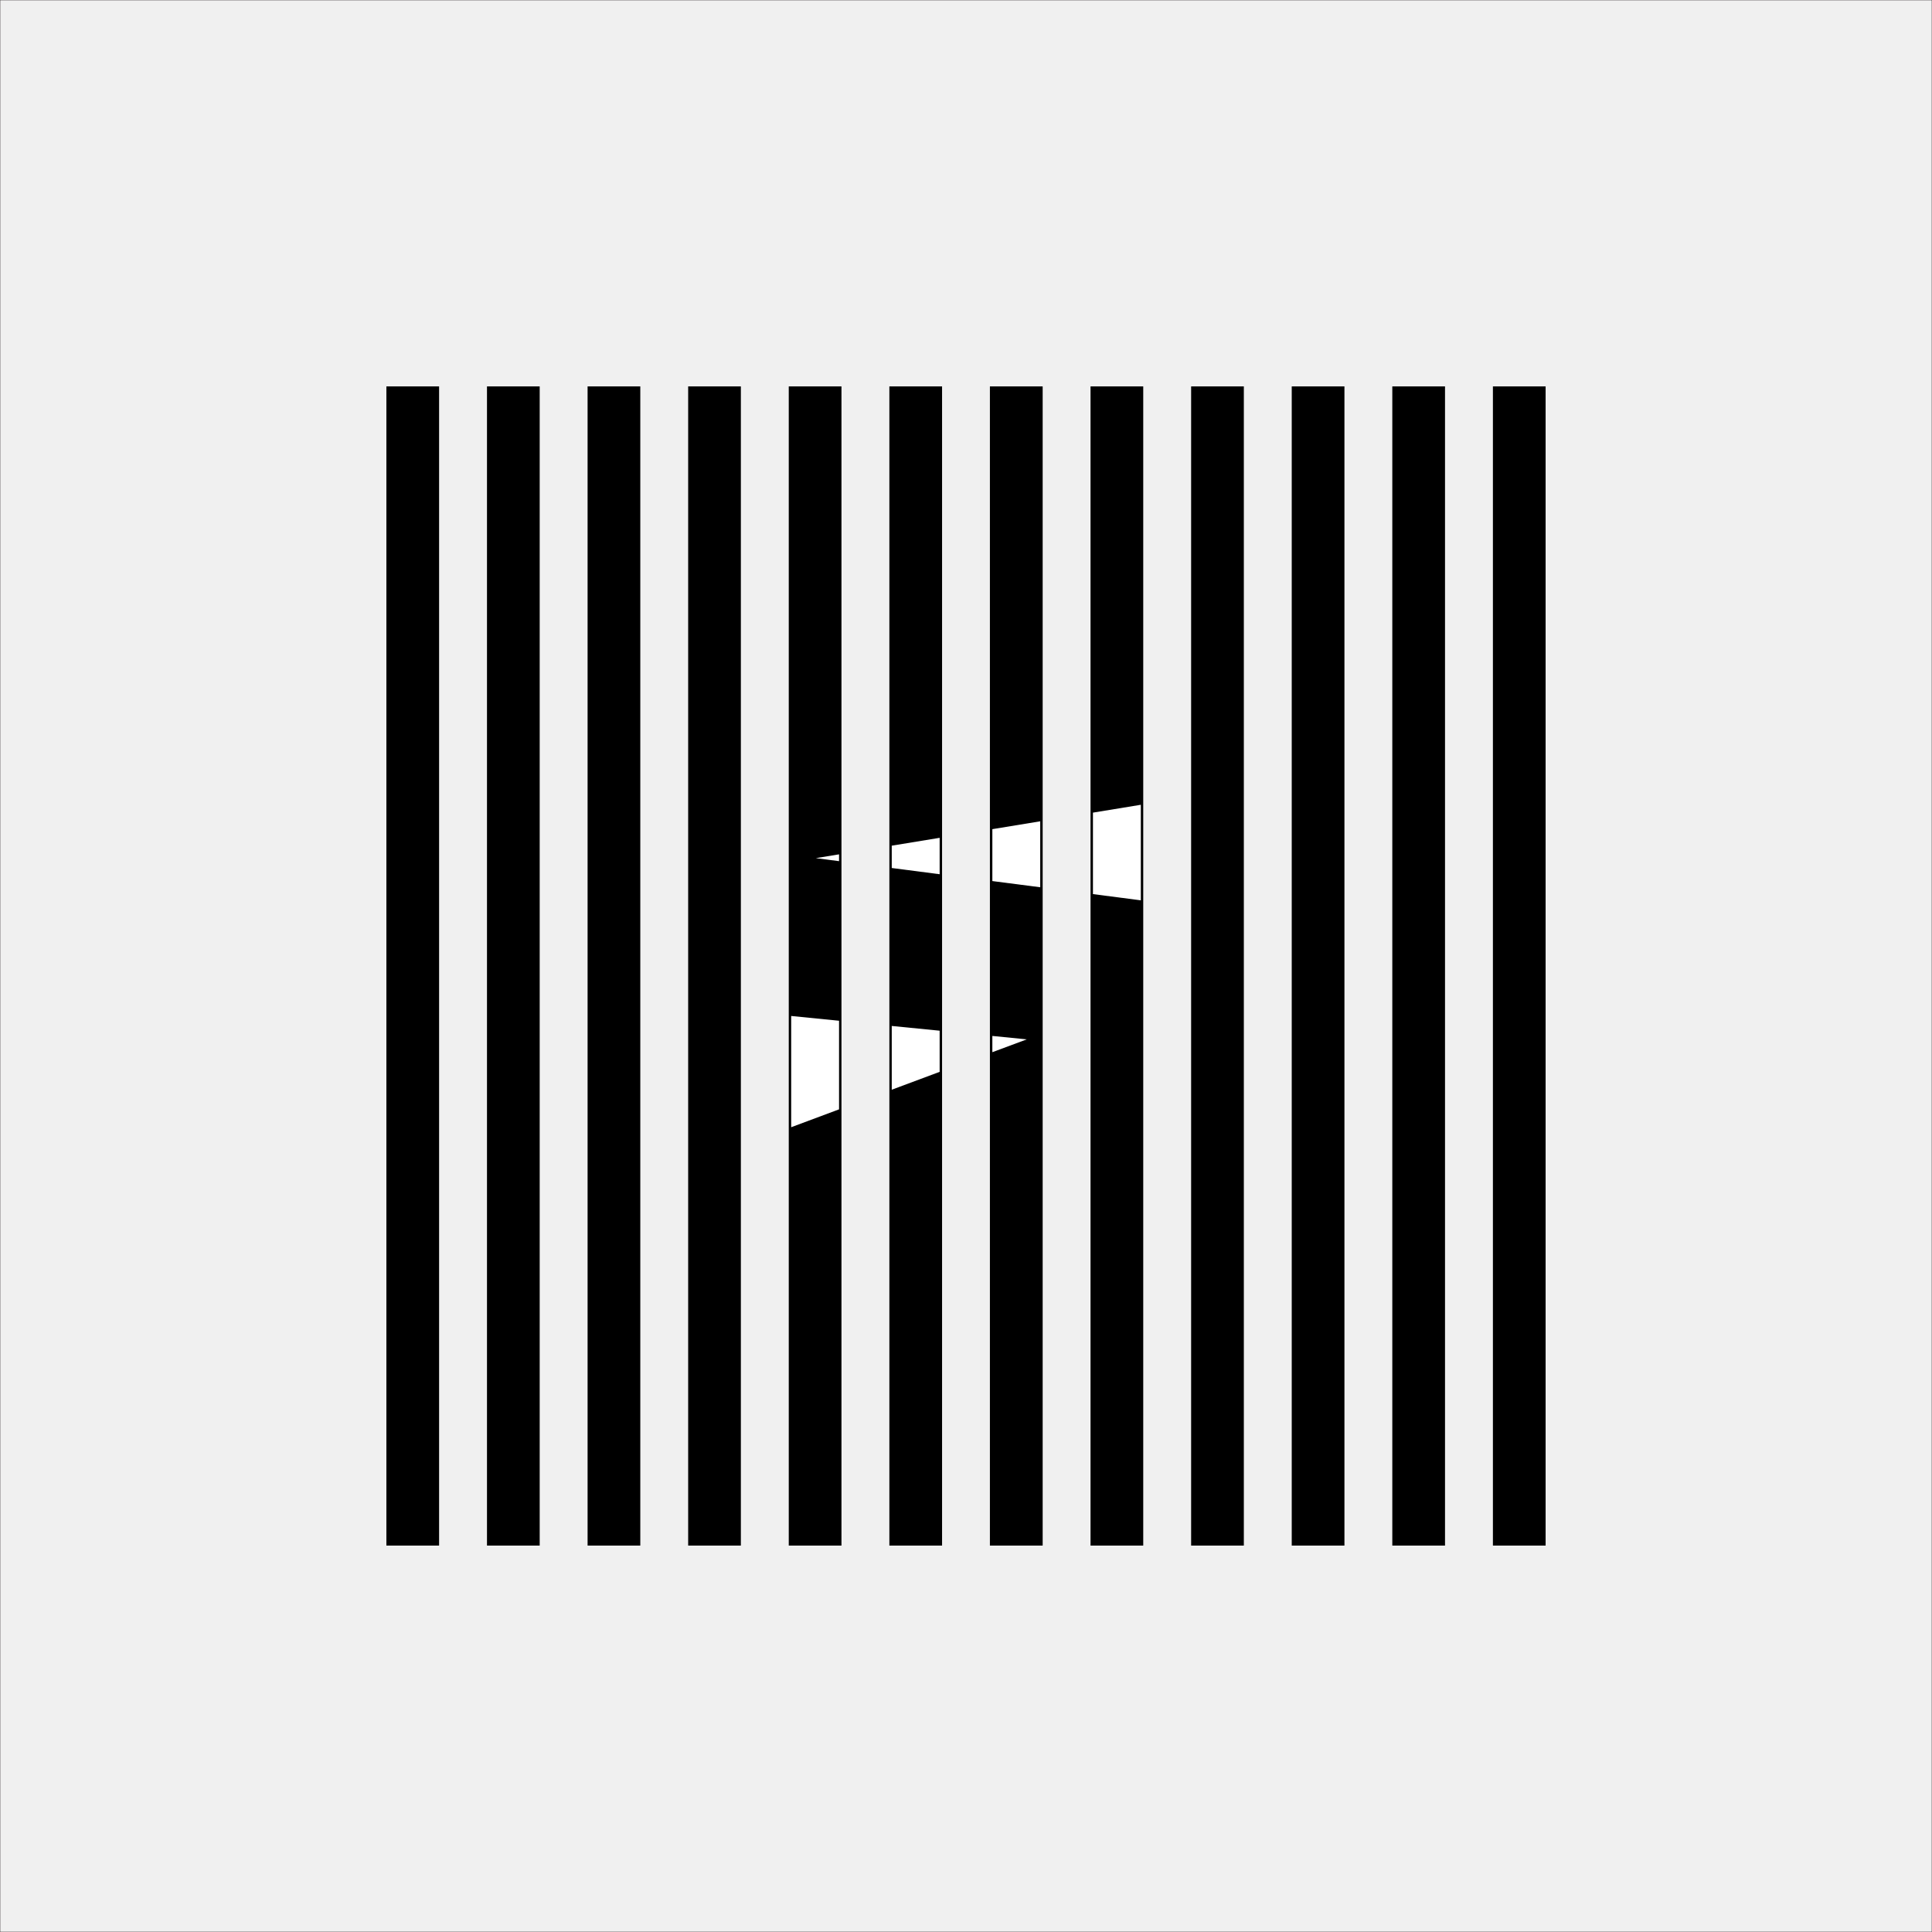
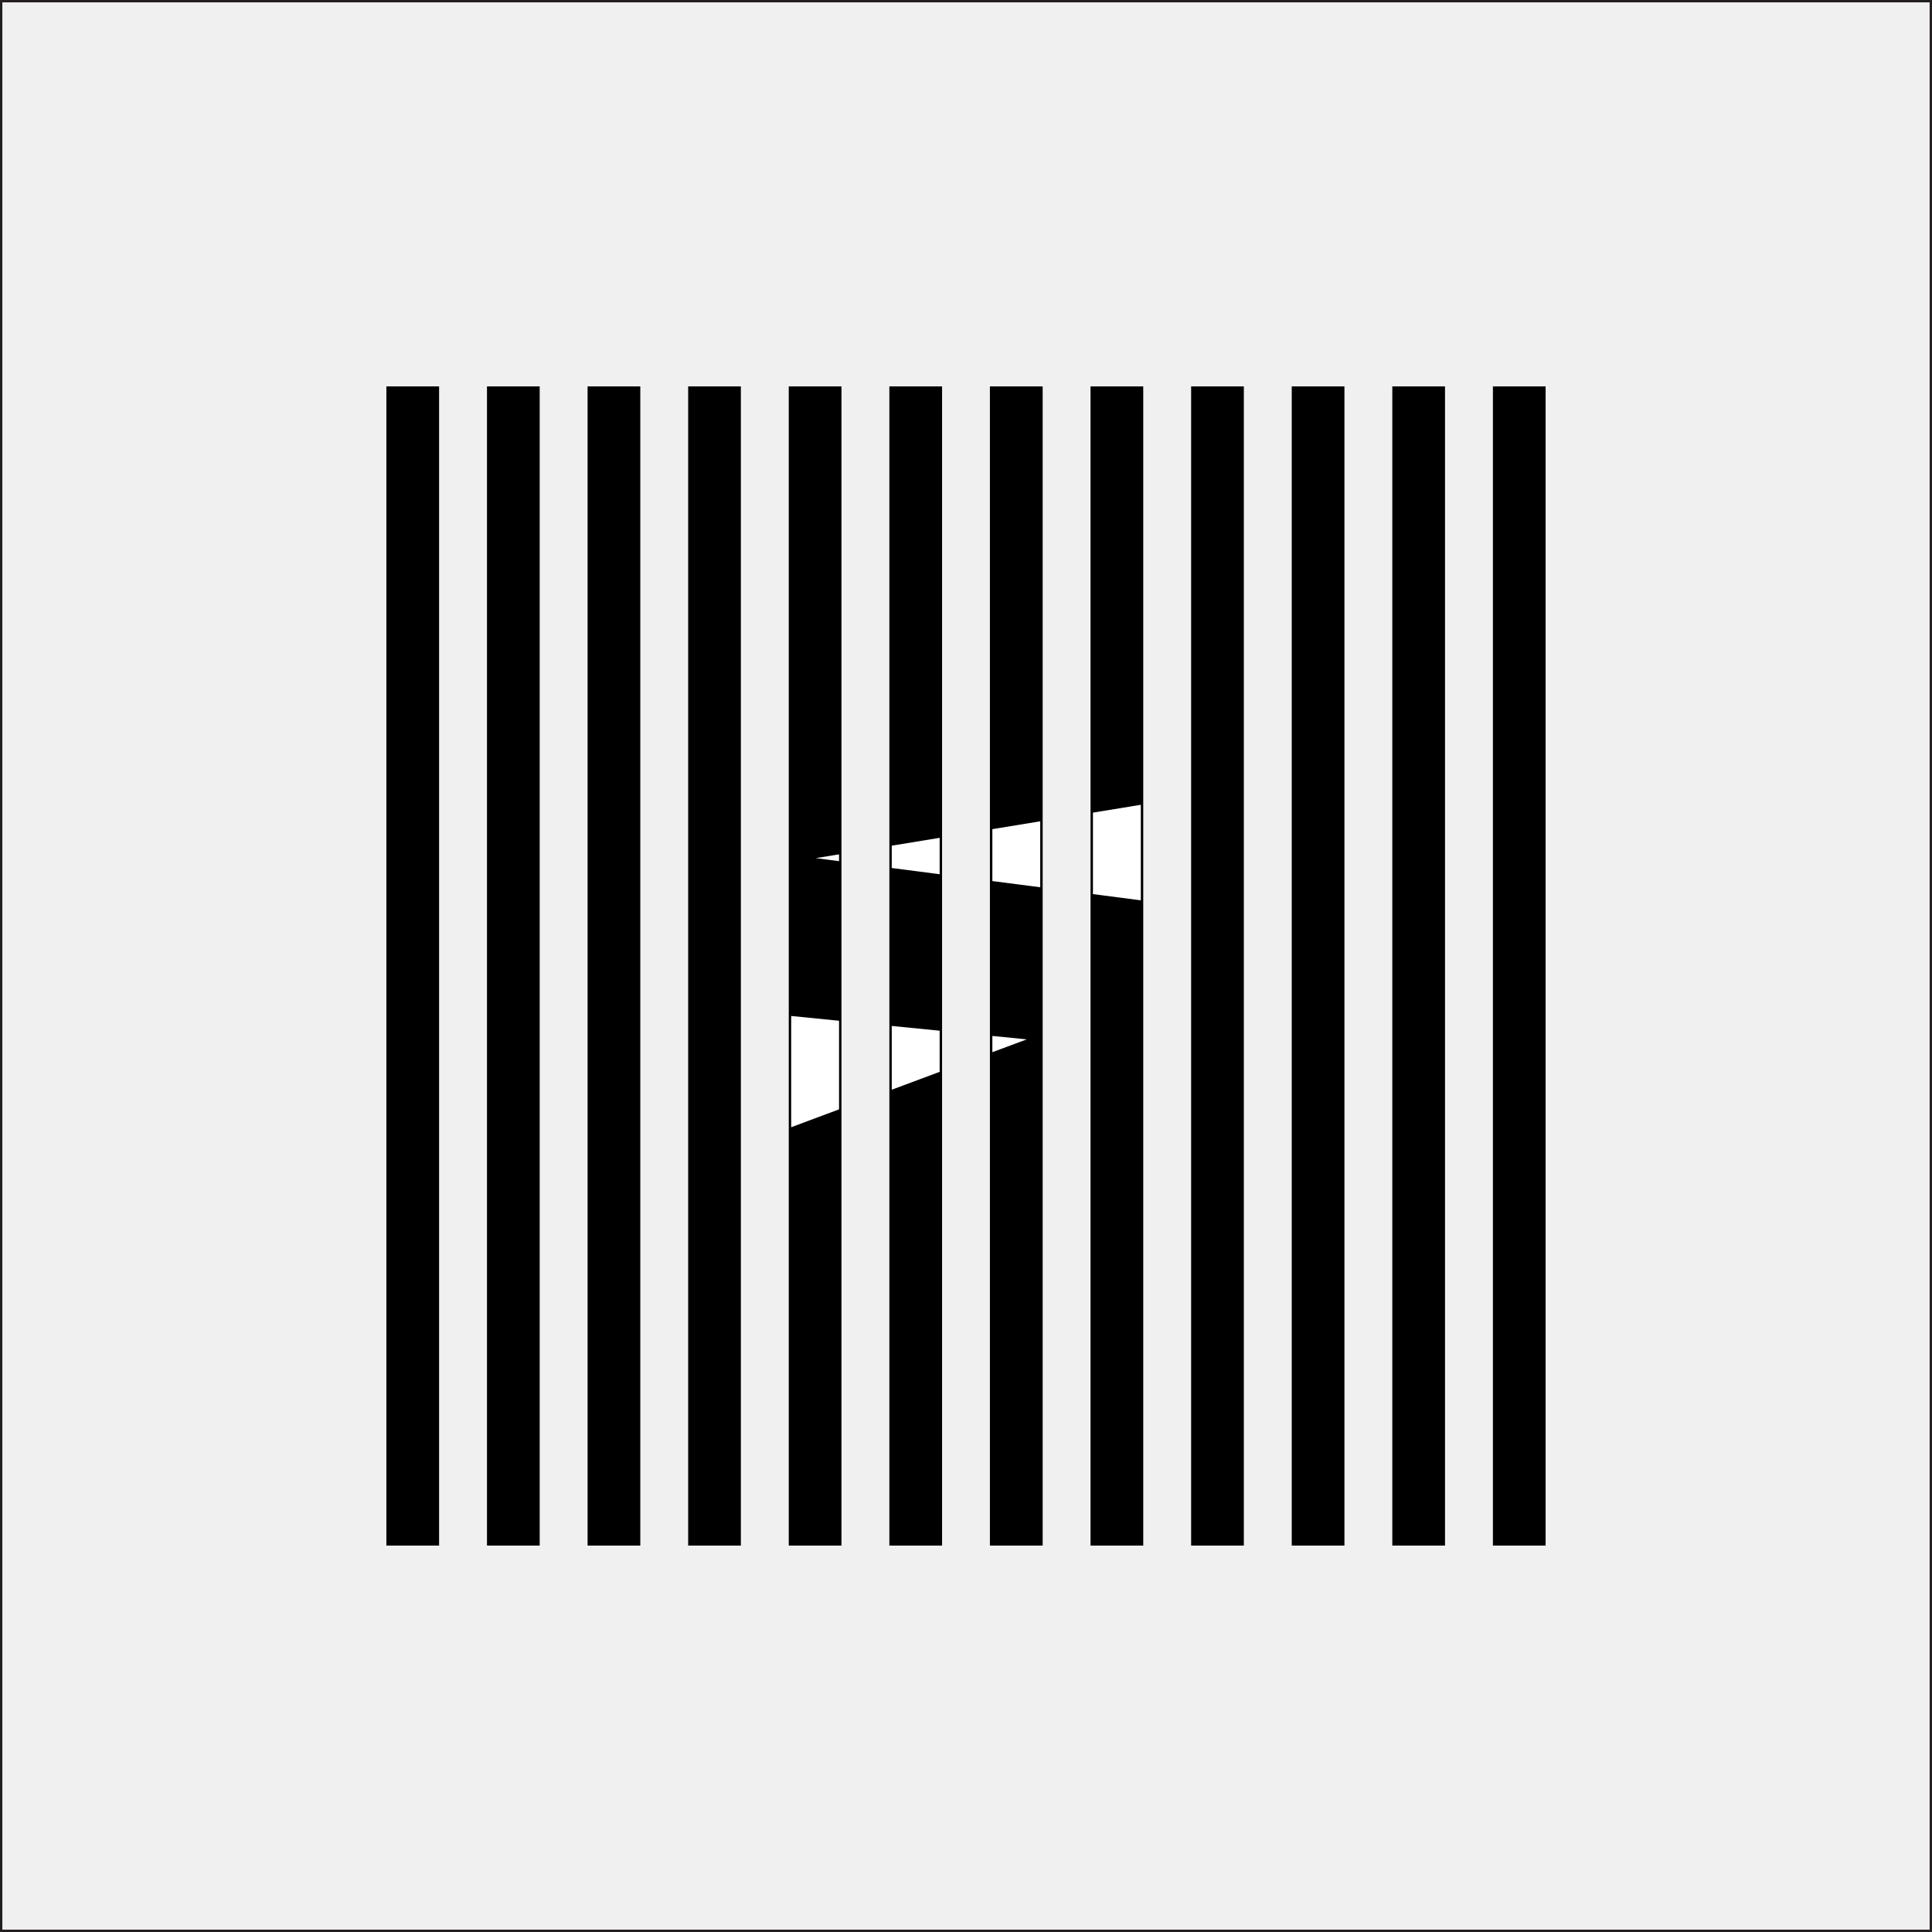
<svg xmlns="http://www.w3.org/2000/svg" id="Layer_1" viewBox="0 0 615.12 615.12">
  <defs>
-     <style>.cls-1{fill:#fff;}.cls-2{fill:none;stroke:#231f20;stroke-miterlimit:10;stroke-width:.15px;}</style>
+     <style>.cls-1{fill:#fff;}.cls-2{fill:#231f20;}</style>
  </defs>
  <g>
    <g>
      <rect x="123.02" y="123.02" width="16.78" height="369.07" />
      <rect x="155.05" y="123.02" width="16.78" height="369.07" />
      <rect x="187.08" y="123.02" width="16.78" height="369.07" />
      <rect x="219.1" y="123.02" width="16.78" height="369.07" />
      <rect x="251.13" y="123.02" width="16.78" height="369.07" />
      <rect x="283.16" y="123.02" width="16.78" height="369.07" />
      <rect x="315.17" y="123.02" width="16.8" height="369.07" />
      <rect x="347.21" y="123.02" width="16.78" height="369.07" />
      <rect x="379.24" y="123.02" width="16.78" height="369.07" />
      <rect x="411.27" y="123.02" width="16.78" height="369.07" />
      <rect x="443.29" y="123.02" width="16.78" height="369.07" />
      <rect x="475.32" y="123.02" width="16.78" height="369.07" />
    </g>
    <g>
      <polygon class="cls-1" points="363.22 286.65 363.22 256.23 347.98 258.73 347.98 284.67 363.22 286.65" />
      <polygon class="cls-1" points="331.19 282.49 331.19 261.49 315.95 263.99 315.95 280.52 331.19 282.49" />
      <polygon class="cls-1" points="299.17 278.34 299.17 266.75 283.92 269.25 283.92 276.36 299.17 278.34" />
      <polygon class="cls-1" points="267.14 274.18 267.14 272.01 259.75 273.22 267.14 274.18" />
      <polygon class="cls-1" points="267.14 324.99 251.9 323.47 251.9 358.89 267.14 353.2 267.14 324.99" />
      <polygon class="cls-1" points="283.92 326.65 283.92 346.95 299.17 341.26 299.17 328.16 283.92 326.65" />
      <polygon class="cls-1" points="326.91 330.92 315.95 329.83 315.95 335 326.91 330.92" />
    </g>
  </g>
-   <rect class="cls-2" y="0" width="615.12" height="615.12" />
+   <path class="cls-2" d="m614.37.75v613.62H.75V.75h613.62m.75-.75H0v615.12h615.12V0h0Z" />
</svg>
